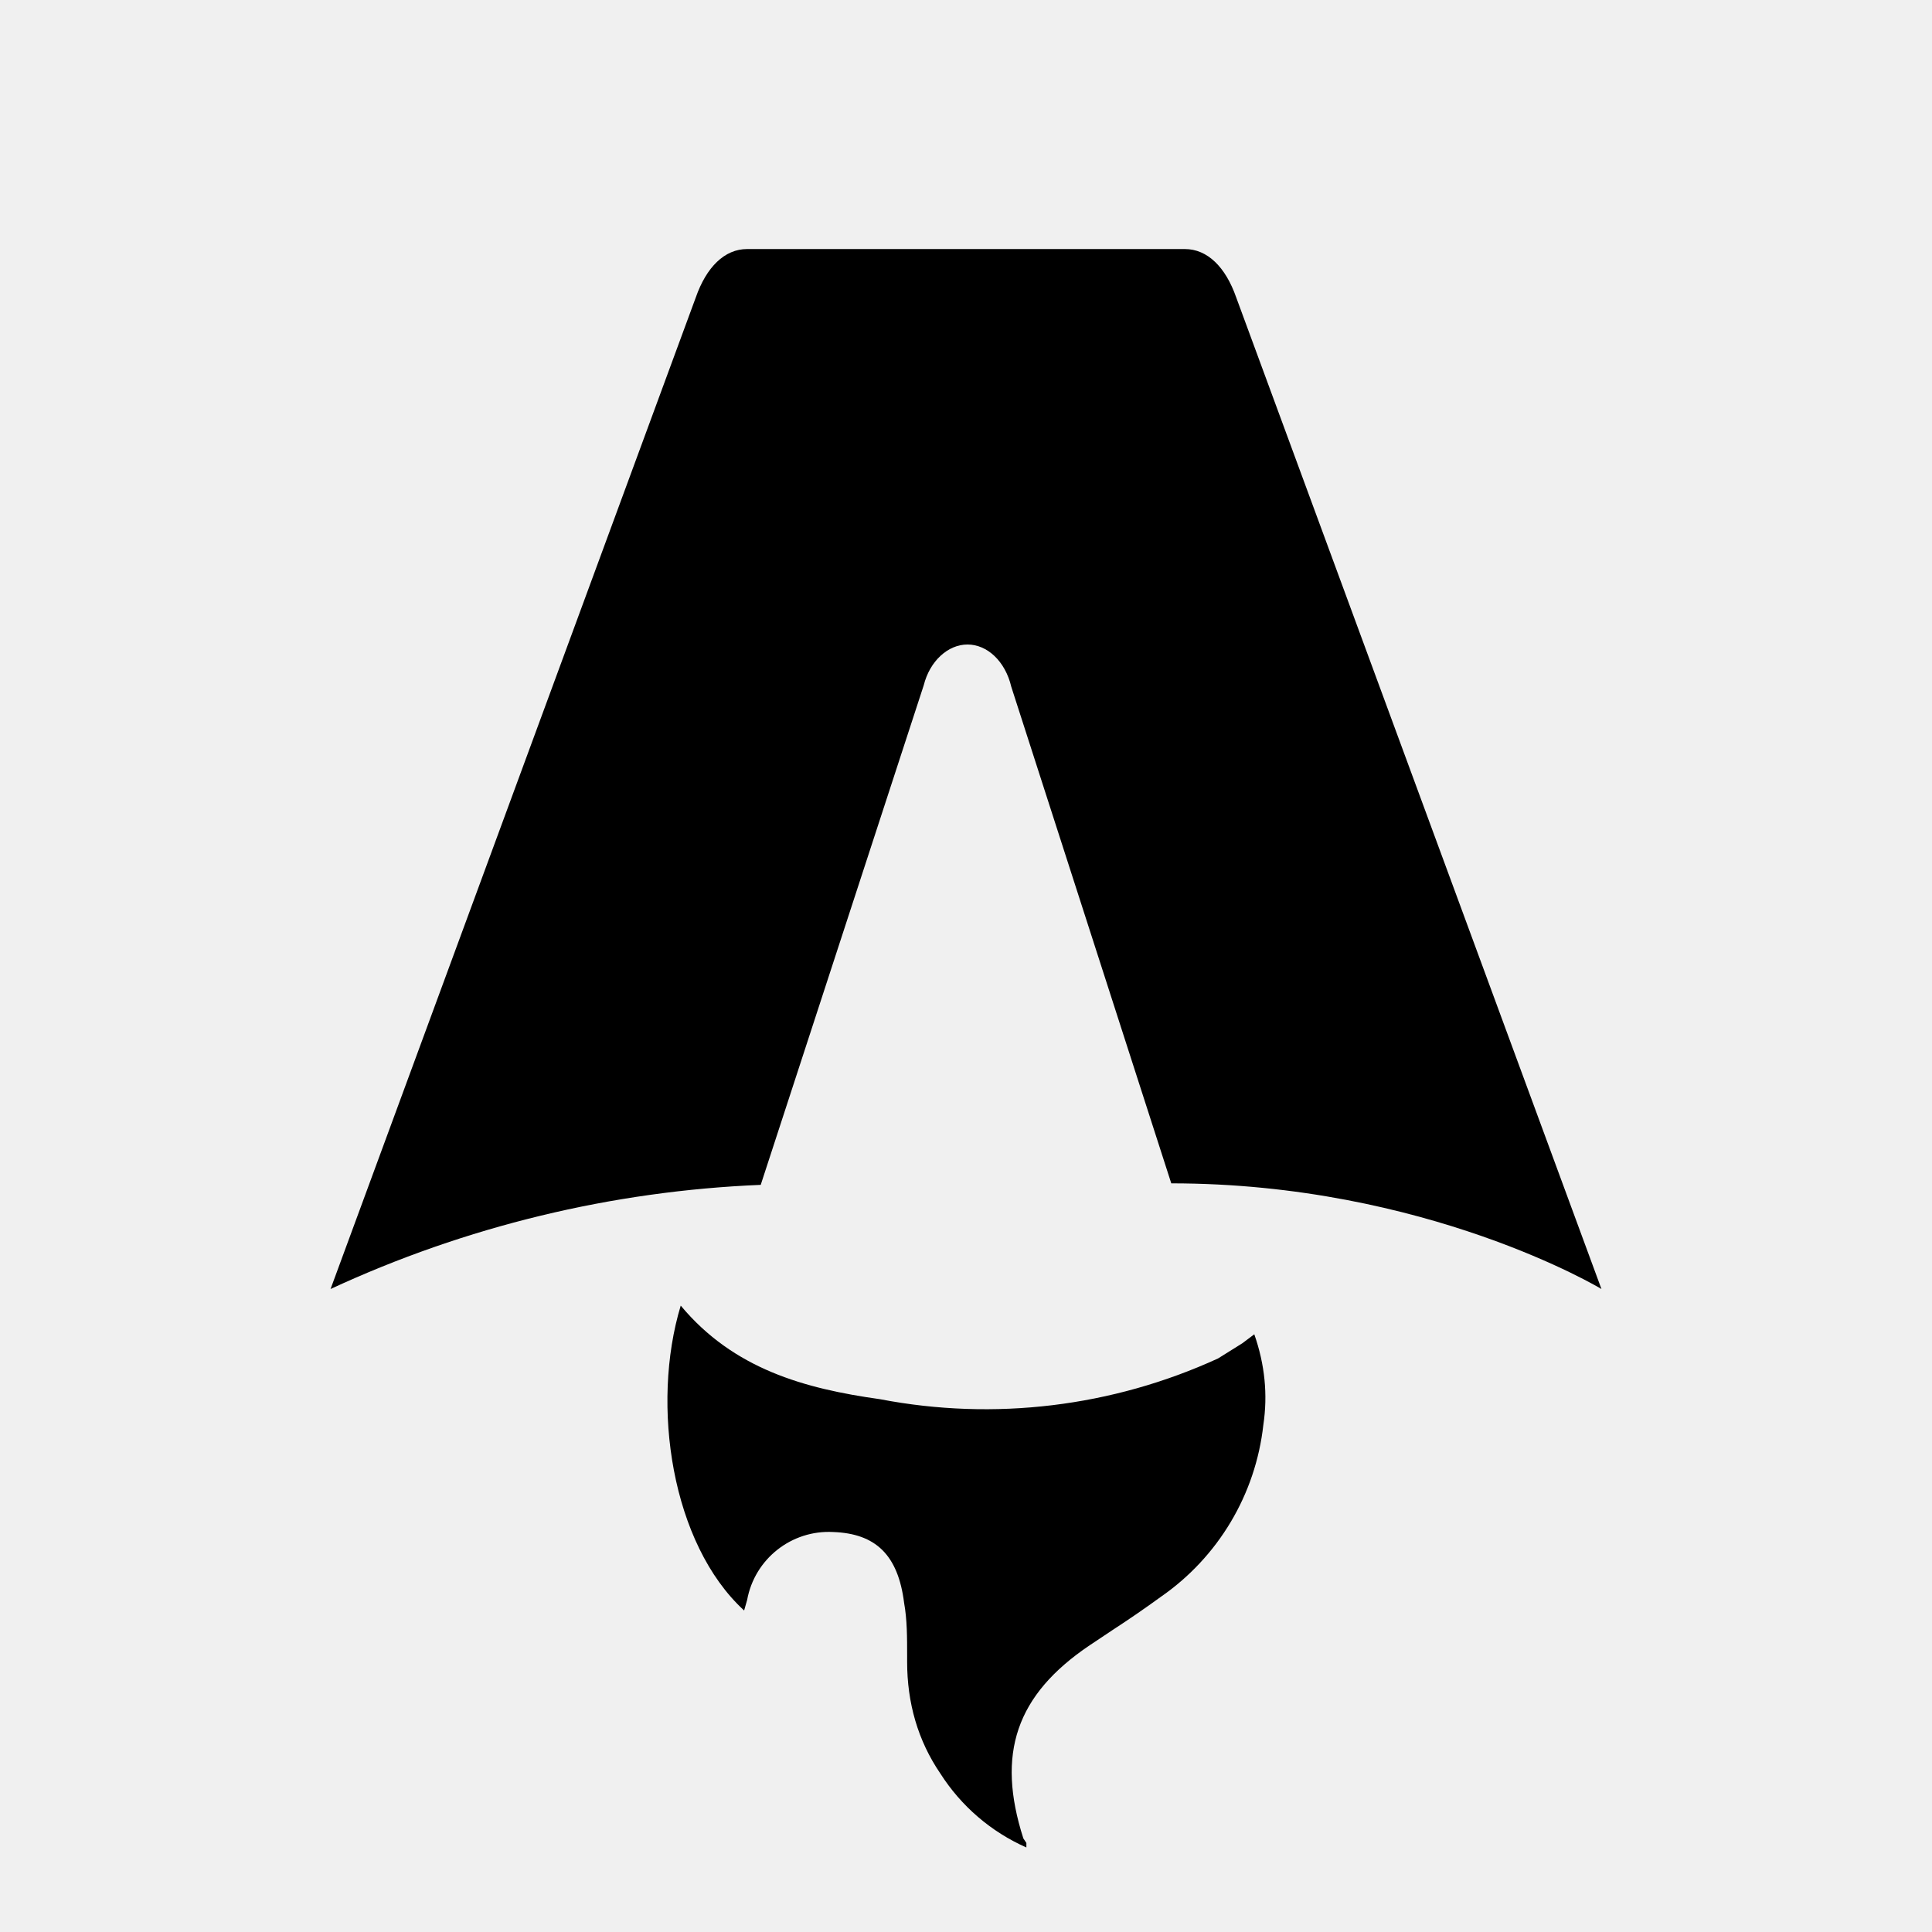
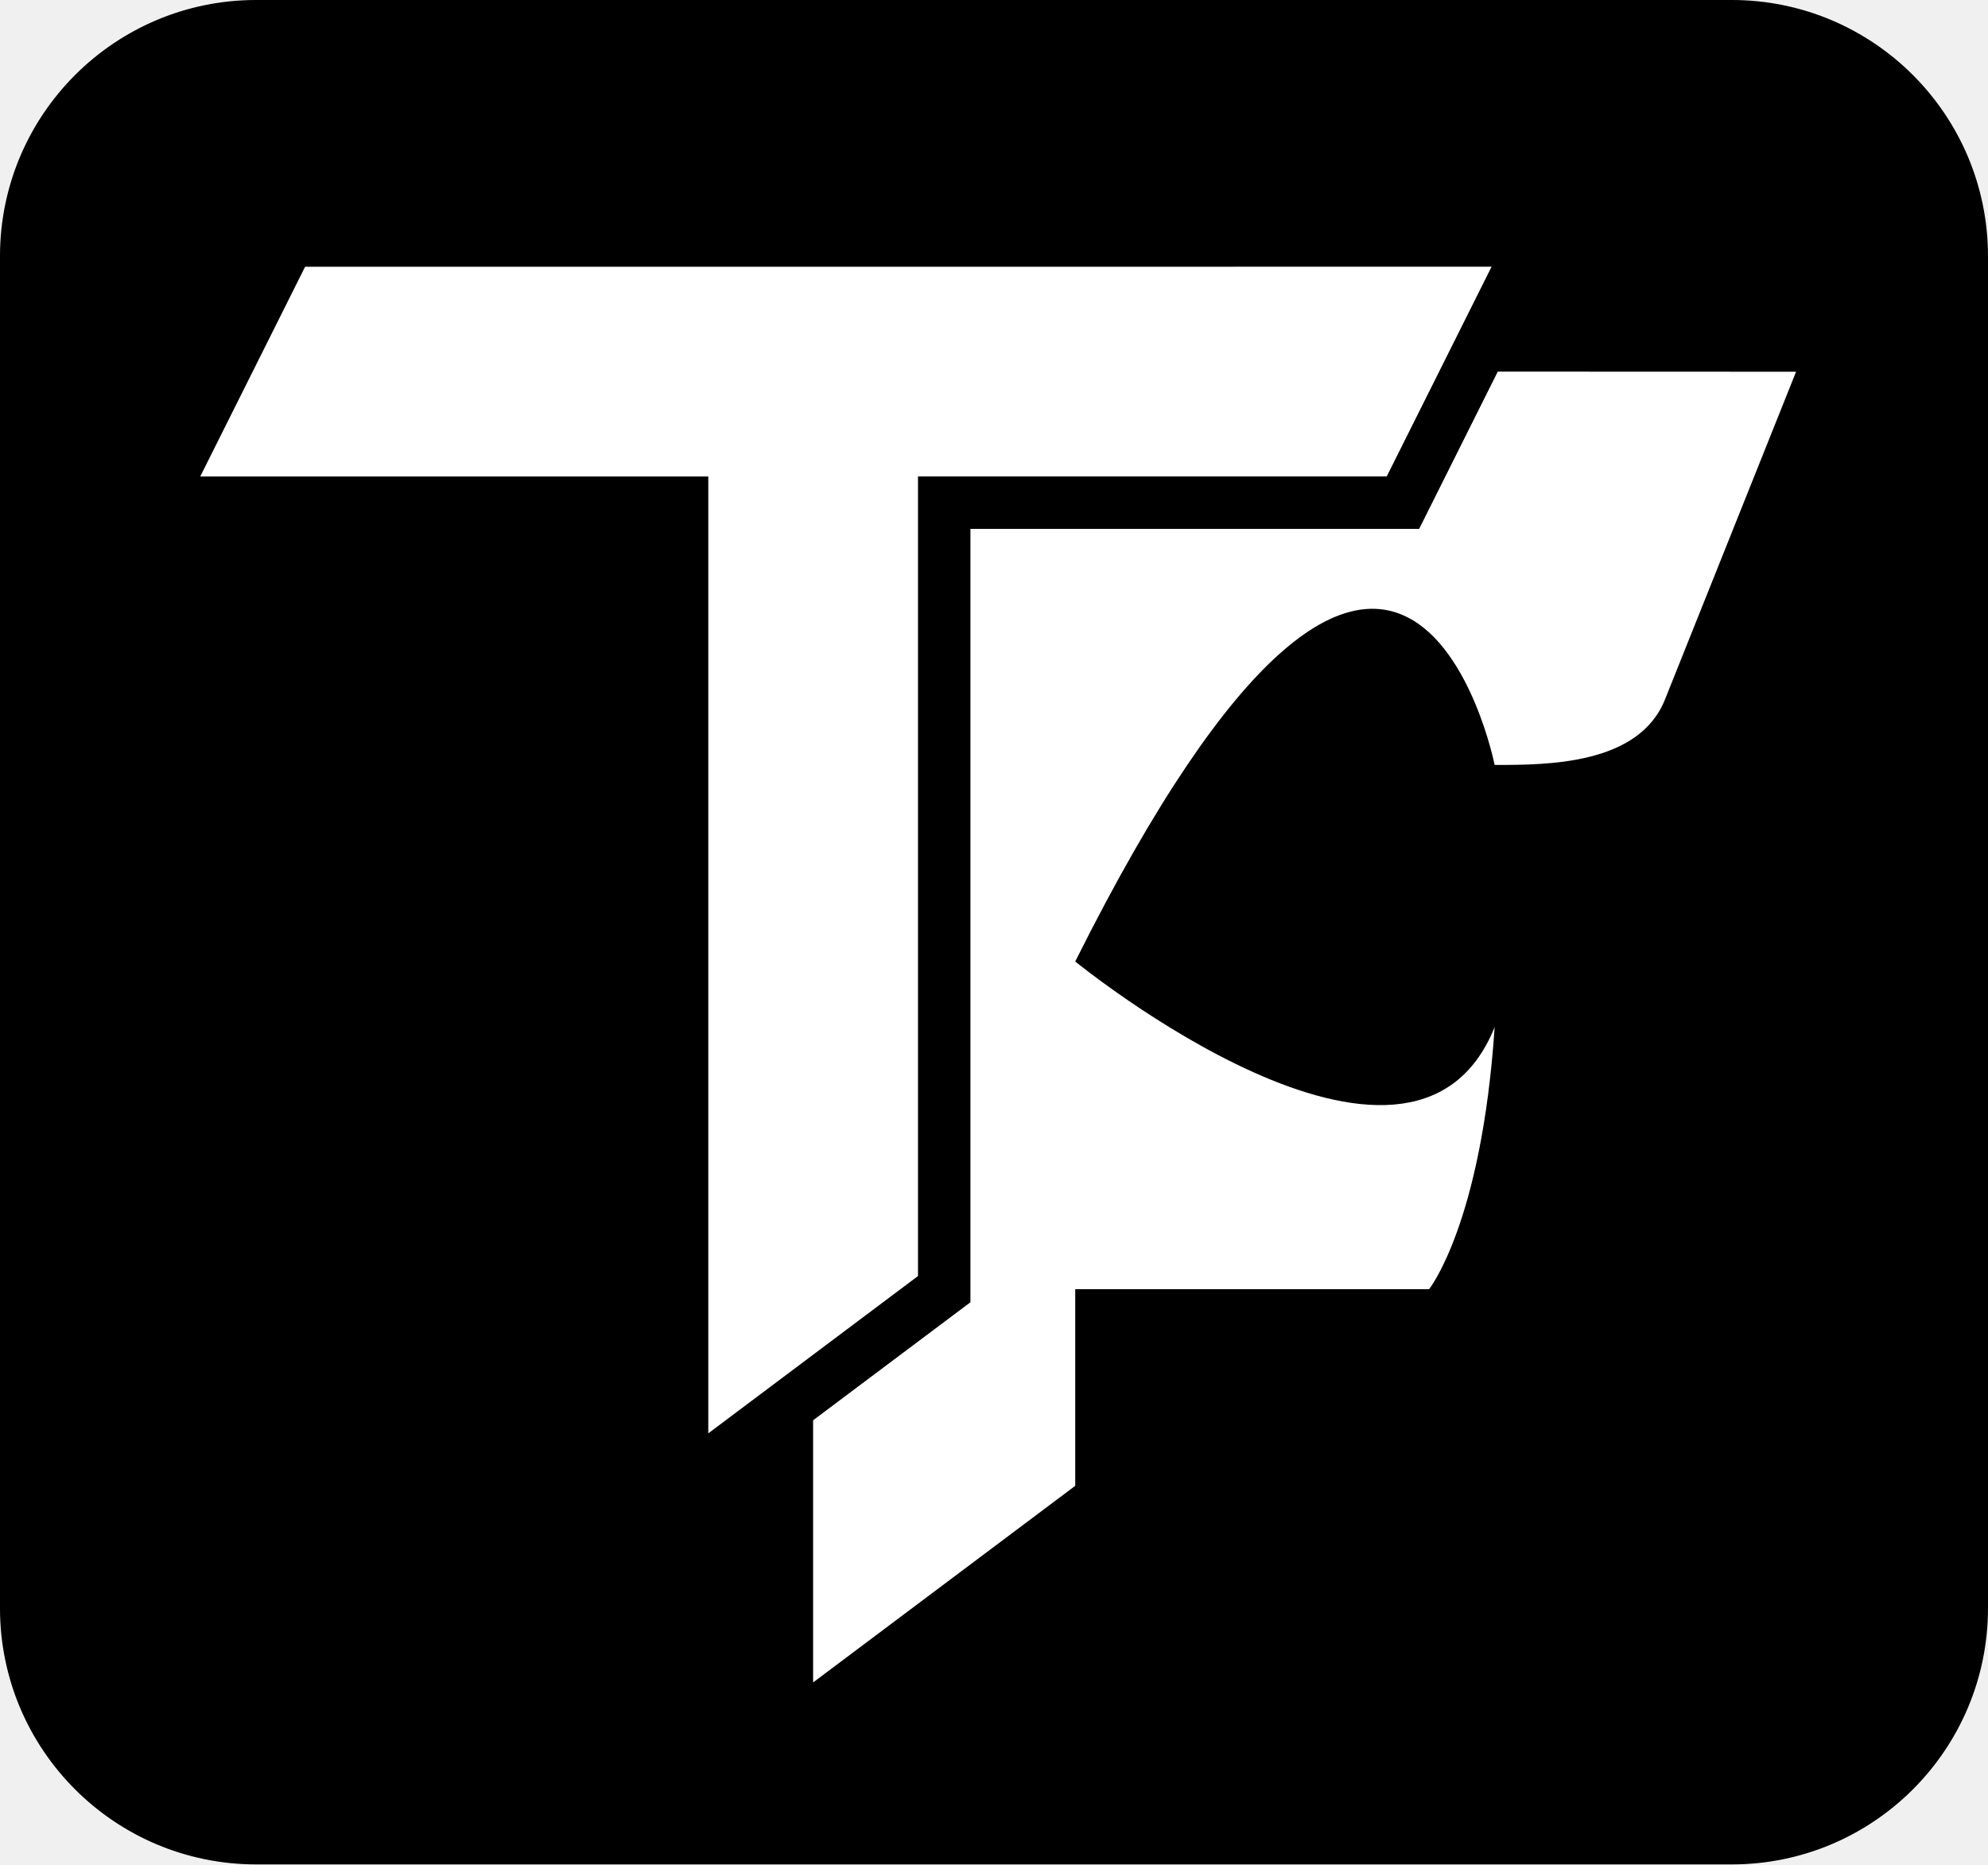
- <svg xmlns="http://www.w3.org/2000/svg" fill="none" viewBox="0 0 128 128">
-   <path d="M50.4 78.5a75.1 75.1 0 0 0-28.5 6.9l24.2-65.7c.7-2 1.9-3.2 3.4-3.2h29c1.5 0 2.7 1.2 3.4 3.2l24.2 65.7s-11.6-7-28.5-7L67 45.5c-.4-1.7-1.6-2.8-2.9-2.8-1.3 0-2.5 1.1-2.9 2.7L50.4 78.5Zm-1.1 28.2Zm-4.2-20.2c-2 6.6-.6 15.8 4.2 20.2a17.5 17.5 0 0 1 .2-.7 5.5 5.5 0 0 1 5.7-4.5c2.8.1 4.3 1.5 4.7 4.7.2 1.1.2 2.3.2 3.5v.4c0 2.7.7 5.2 2.2 7.4a13 13 0 0 0 5.7 4.9v-.3l-.2-.3c-1.8-5.6-.5-9.5 4.4-12.8l1.5-1a73 73 0 0 0 3.2-2.2 16 16 0 0 0 6.8-11.4c.3-2 .1-4-.6-6l-.8.6-1.6 1a37 37 0 0 1-22.4 2.7c-5-.7-9.7-2-13.2-6.2Z" />
-   <style>
-         path { fill: #000; }
-         @media (prefers-color-scheme: dark) {
-             path { fill: #FFF; }
-         }
-     </style>
+ <svg xmlns="http://www.w3.org/2000/svg" width="80.266mm" height="75.266mm" viewBox="0 0 80.265 75.265" version="1.1" id="svg8">
+   <defs id="defs2" />
+   <g id="layer1" style="display:inline" transform="translate(4.660257,8.651818)">
+     <rect style="display:inline;fill:#000000;fill-opacity:1;stroke:#000000;stroke-width:0.265" id="rect3" width="80" height="75" x="-361.836" y="292.71" ry="10.213" transform="translate(357.3079,-301.2295)" />
+   </g>
+   <g id="layer2" style="display:inline" transform="translate(361.9682,-292.5777)">
+     <path d="m -302.68,307.579 -2.646,5.292 h -18.521 v 31.75 l -5.292,3.969 v 11.906 l 10.583,-7.937 v -7.937 h 14.287 c 0,0 0.132,-0.165 0.339,-0.537 0.103,-0.186 0.225,-0.424 0.359,-0.718 0.133,-0.295 0.278,-0.646 0.427,-1.059 0.149,-0.413 0.302,-0.889 0.452,-1.431 0.15,-0.543 0.297,-1.152 0.433,-1.834 0.136,-0.682 0.263,-1.437 0.371,-2.269 0.054,-0.416 0.104,-0.851 0.149,-1.307 0.045,-0.455 0.084,-0.931 0.117,-1.427 -0.106,0.262 -0.221,0.506 -0.346,0.731 -0.125,0.225 -0.259,0.433 -0.402,0.623 -0.142,0.19 -0.293,0.363 -0.452,0.52 -0.159,0.157 -0.325,0.298 -0.499,0.423 -0.174,0.125 -0.354,0.235 -0.541,0.331 -0.187,0.096 -0.38,0.177 -0.579,0.245 -0.199,0.068 -0.403,0.123 -0.612,0.165 -0.209,0.042 -0.423,0.072 -0.641,0.09 -0.218,0.018 -0.441,0.025 -0.667,0.021 -0.226,-0.004 -0.455,-0.019 -0.687,-0.043 -0.232,-0.024 -0.467,-0.058 -0.703,-0.101 -0.237,-0.043 -0.475,-0.094 -0.715,-0.153 -0.48,-0.119 -0.964,-0.268 -1.448,-0.442 -0.484,-0.174 -0.967,-0.371 -1.443,-0.585 -0.476,-0.214 -0.946,-0.444 -1.404,-0.684 -0.457,-0.239 -0.902,-0.487 -1.329,-0.737 -0.427,-0.25 -0.835,-0.501 -1.22,-0.746 -0.385,-0.245 -0.746,-0.485 -1.076,-0.711 -0.662,-0.452 -1.204,-0.851 -1.581,-1.136 -0.377,-0.286 -0.589,-0.458 -0.589,-0.458 0.413,-0.827 0.817,-1.61 1.212,-2.351 0.395,-0.741 0.781,-1.44 1.158,-2.099 0.377,-0.659 0.745,-1.278 1.104,-1.858 0.359,-0.581 0.71,-1.123 1.052,-1.63 0.342,-0.506 0.675,-0.977 1,-1.413 0.325,-0.436 0.641,-0.838 0.949,-1.207 0.308,-0.369 0.608,-0.707 0.9,-1.013 0.292,-0.307 0.576,-0.583 0.852,-0.831 0.276,-0.248 0.544,-0.468 0.805,-0.661 0.26,-0.193 0.513,-0.36 0.758,-0.502 0.245,-0.142 0.483,-0.26 0.713,-0.354 0.23,-0.095 0.453,-0.167 0.669,-0.219 0.216,-0.052 0.424,-0.083 0.626,-0.095 0.202,-0.012 0.396,-0.006 0.584,0.018 0.188,0.023 0.369,0.063 0.543,0.118 0.174,0.055 0.342,0.125 0.503,0.207 0.161,0.083 0.316,0.178 0.465,0.285 0.148,0.107 0.291,0.224 0.427,0.351 0.136,0.127 0.266,0.262 0.39,0.405 0.124,0.143 0.242,0.292 0.354,0.448 0.225,0.31 0.426,0.641 0.607,0.977 0.18,0.336 0.339,0.677 0.477,1.008 0.138,0.331 0.257,0.651 0.357,0.946 0.1,0.295 0.18,0.563 0.244,0.791 0.127,0.455 0.185,0.744 0.185,0.744 0.529,0 1.158,0 1.819,-0.041 0.331,-0.021 0.67,-0.052 1.009,-0.098 0.339,-0.046 0.678,-0.109 1.009,-0.191 0.331,-0.083 0.653,-0.186 0.959,-0.315 0.153,-0.065 0.302,-0.136 0.445,-0.214 0.144,-0.078 0.282,-0.163 0.414,-0.256 0.132,-0.093 0.258,-0.194 0.377,-0.303 0.119,-0.109 0.23,-0.227 0.334,-0.353 0.103,-0.127 0.198,-0.262 0.284,-0.408 0.086,-0.145 0.162,-0.3 0.228,-0.466 l 5.292,-13.229 z" style="display:inline;fill:#ffffff;fill-opacity:1;stroke:none;stroke-width:2.117;stroke-dasharray:none;stroke-opacity:1" id="path2" />
+   </g>
+   <g id="layer5" style="display:inline" transform="translate(361.9682,-292.5777)">
+     <path d="m -350.304,302.288 -5.292,10.583 h 21.166 v 39.687 l 5.292,-3.969 5.292,-3.969 v -31.75 h 18.521 l 2.646,-5.292 2.646,-5.292 z" style="fill:#ffffff;fill-opacity:1;stroke:#000000;stroke-width:2.117;stroke-dasharray:none;stroke-opacity:1" id="path1" />
+   </g>
</svg>
